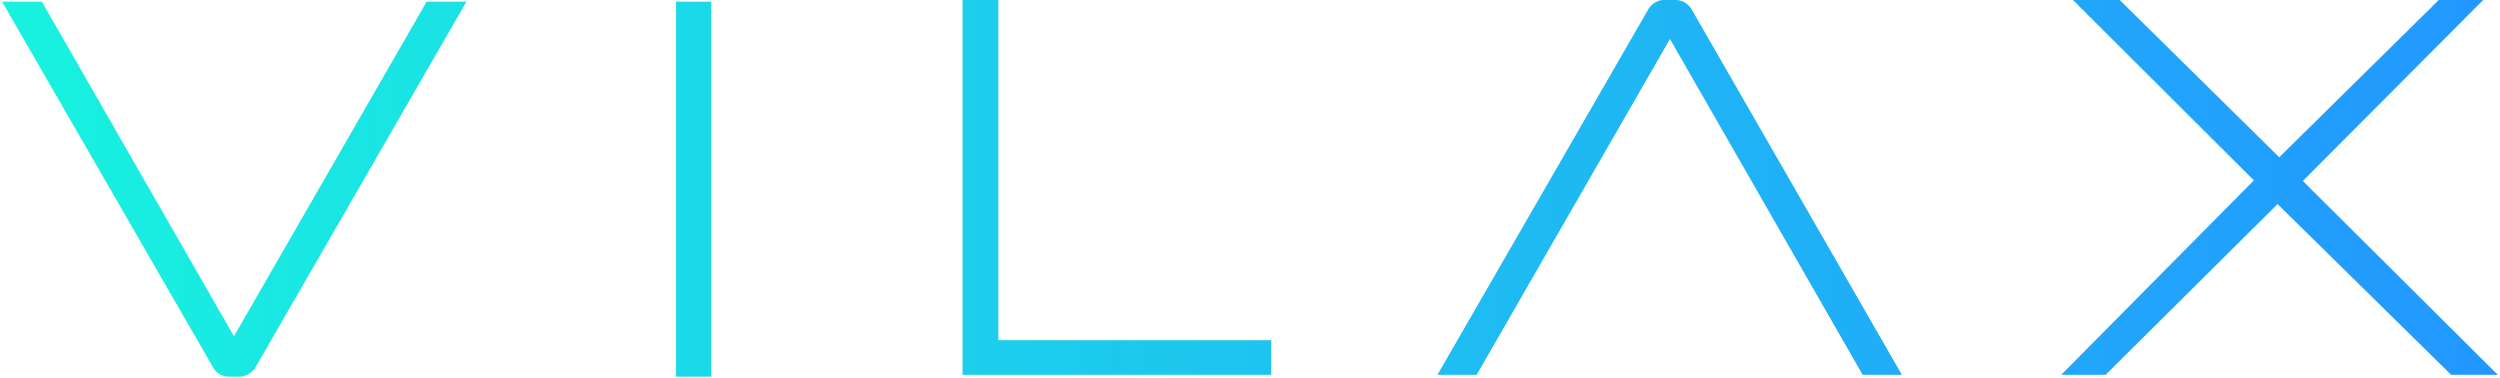
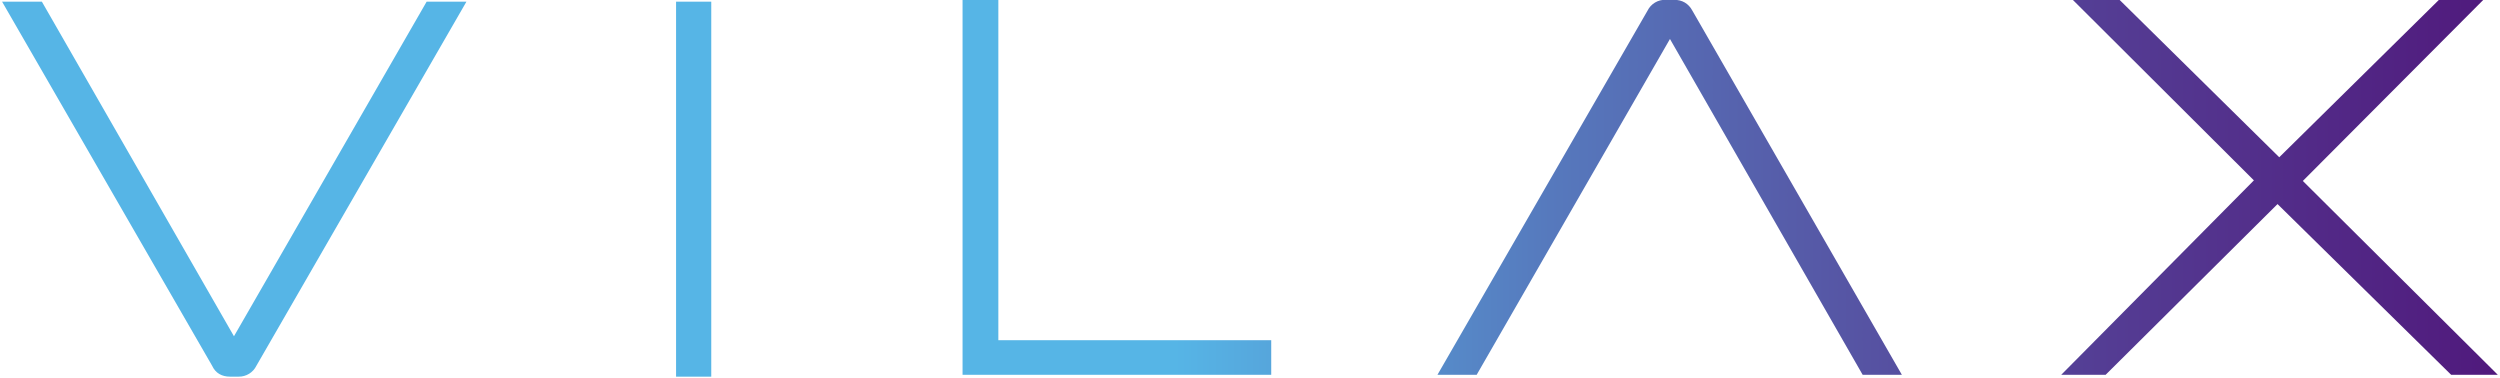
<svg xmlns="http://www.w3.org/2000/svg" viewBox="328 846 424 64" role="img" aria-label="VILAX">
  <defs>
-     <linearGradient id="g" gradientUnits="userSpaceOnUse" x1="328" y1="0" x2="752.0" y2="0">
-       <stop offset="0" stop-color="#18F2DF" />
-       <stop offset="1" stop-color="#2297FF" />
+     <linearGradient id="g" gradientUnits="userSpaceOnUse" x1="328" y1="0" x2="752" y2="0">
+       <stop offset="0" stop-color="#56B5E6" />
+       <stop offset="0.47" stop-color="#56B5E6" />
+       <stop offset="0.62" stop-color="#5679BD" />
+       <stop offset="0.76" stop-color="#564FA0" />
+       <stop offset="1" stop-color="#50197C" />
    </linearGradient>
  </defs>
  <path fill="url(#g)" d="M367 909.88c-1.37 0-2.45-.59-3.03-1.86l-35.62-61.74h6.75l32.58 56.75 32.68-56.75h6.75l-35.62 61.74a3.3 3.3 0 0 1-3.03 1.86zm75.66 0v-63.6h5.97v63.6zm48.59-.31v-63.6h6.07v57.73h46.28v5.87zm119.97-56.95-32.78 56.95h-6.65l35.62-61.74a3.3 3.3 0 0 1 3.13-1.86h1.37c1.37 0 2.45.59 3.13 1.86l35.52 61.74h-6.65l-32.68-56.95Zm132.5 56.95-29.45-28.96-29.16 28.96h-7.53l32.68-32.98-30.73-30.63h7.93l27.1 26.71 27.1-26.71h7.53l-30.63 30.73 33.07 32.88h-7.93Z" />
</svg>
